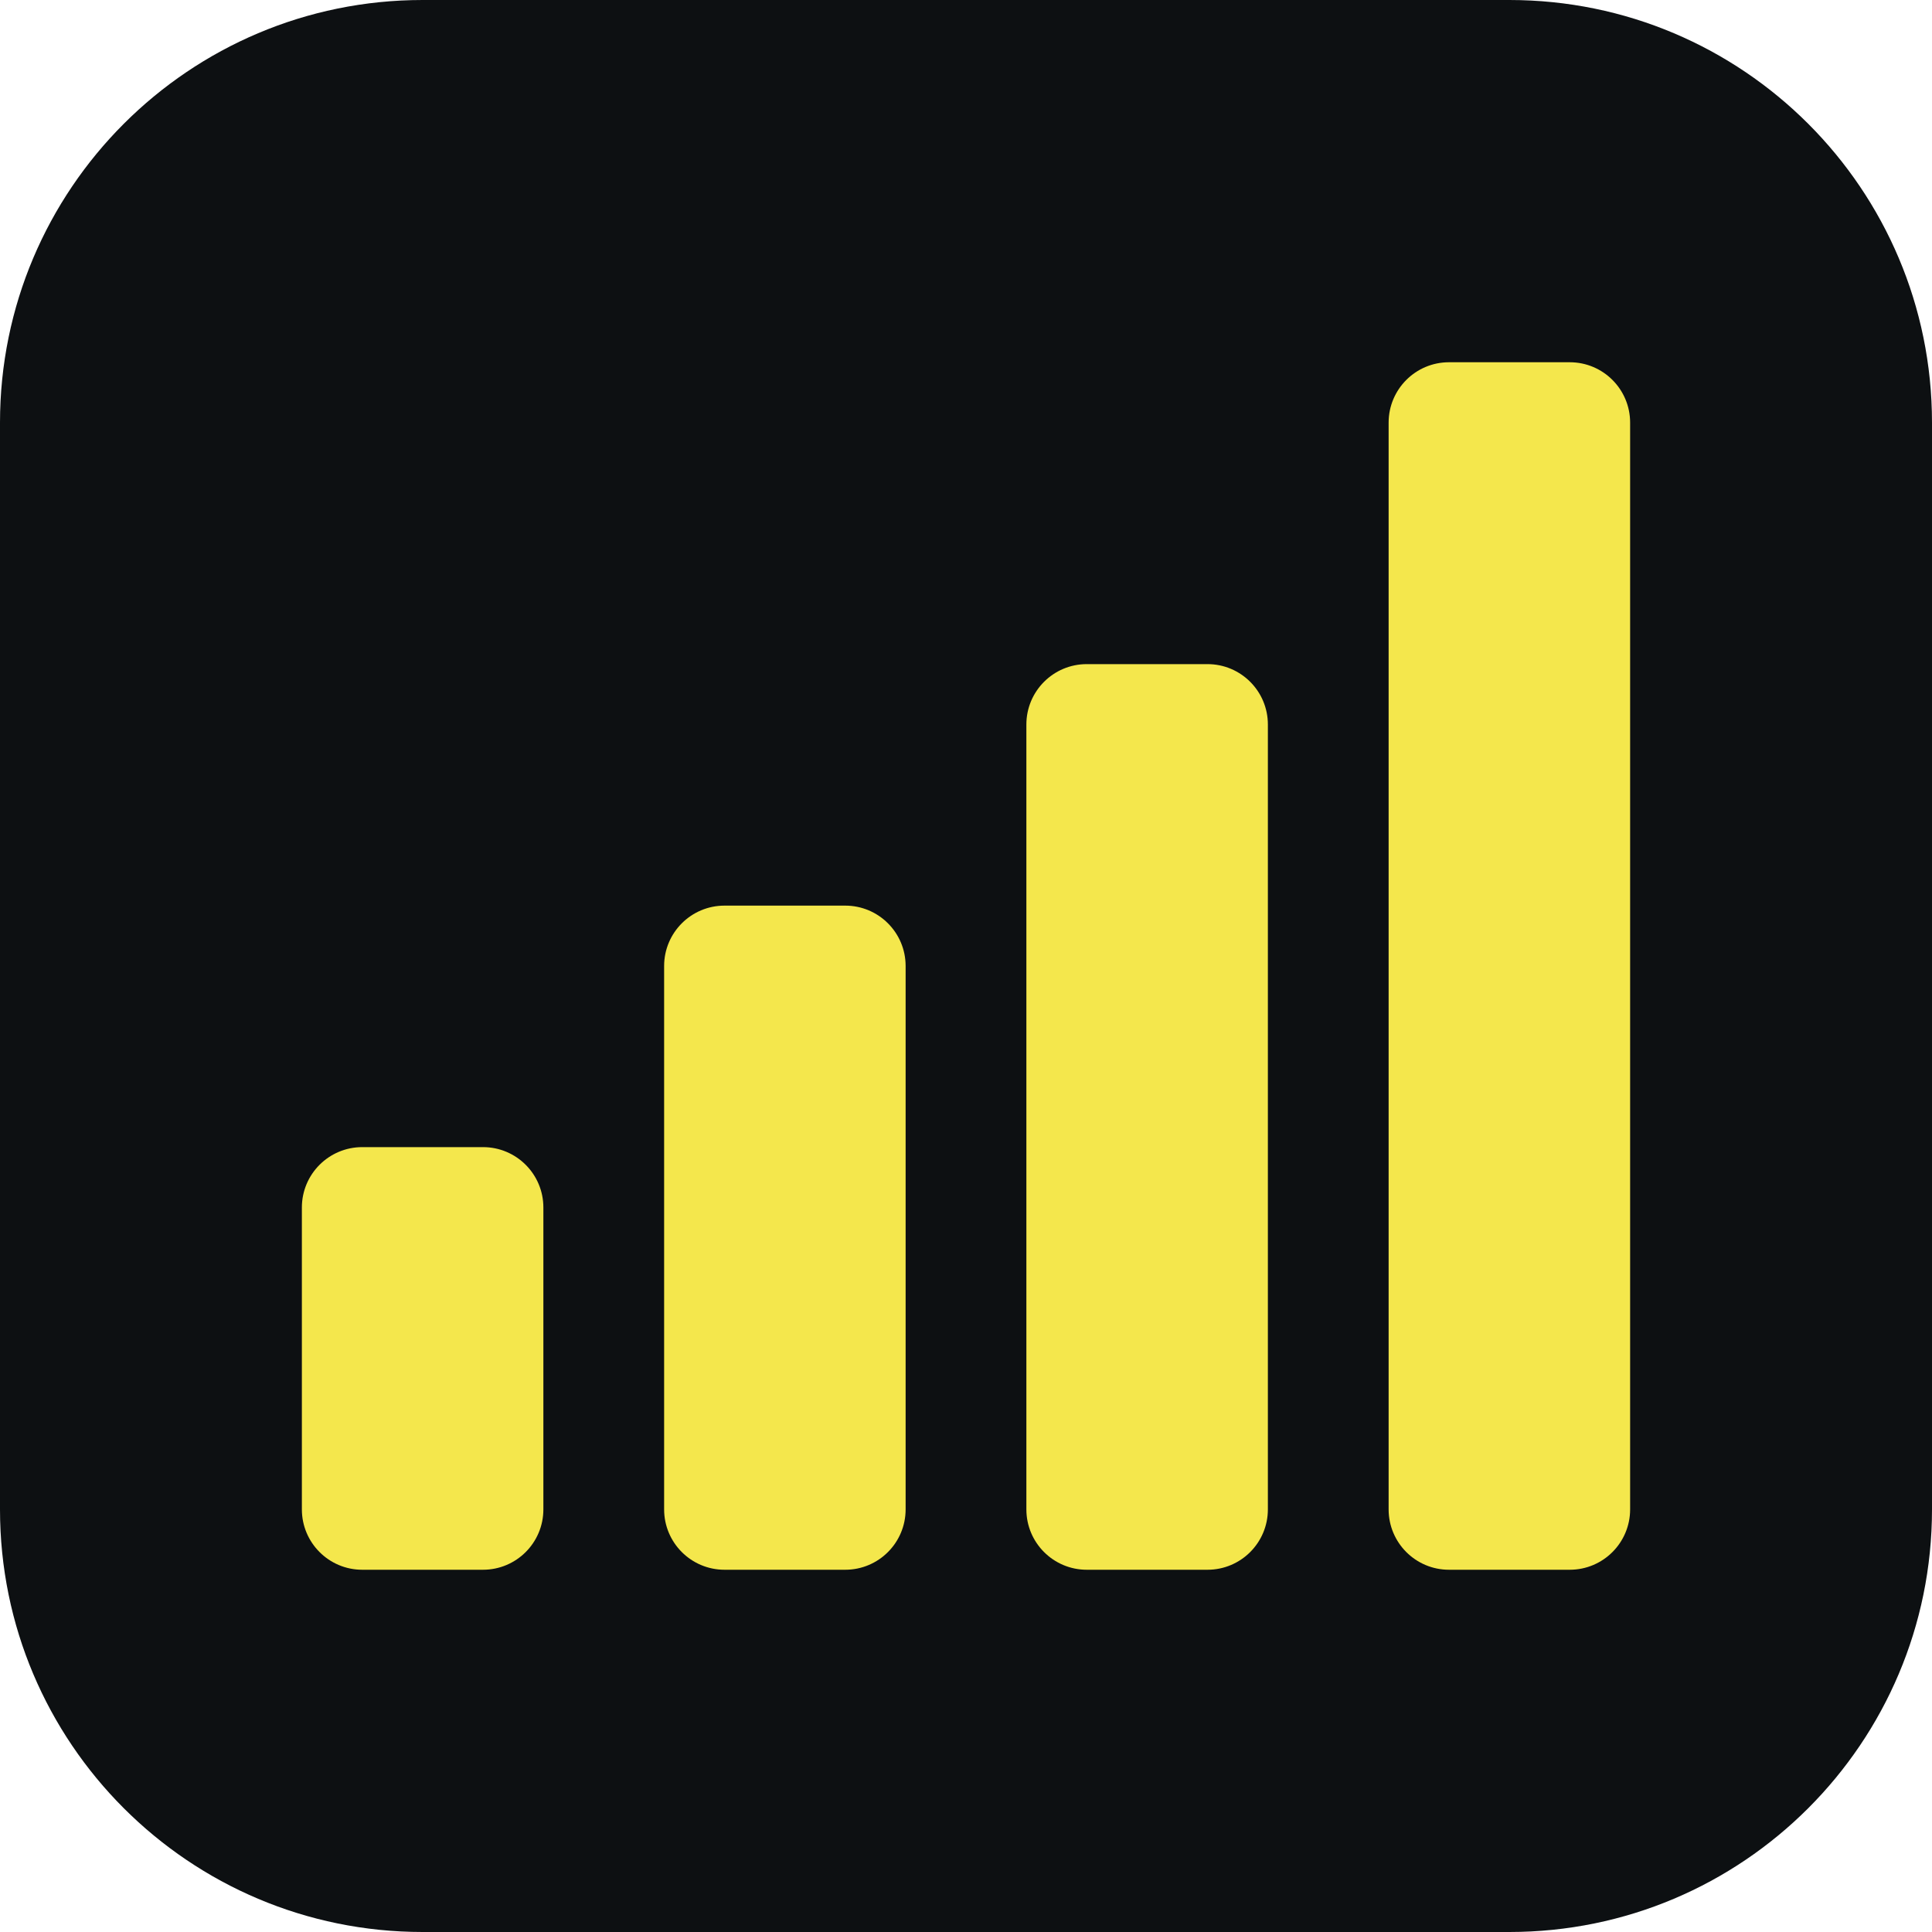
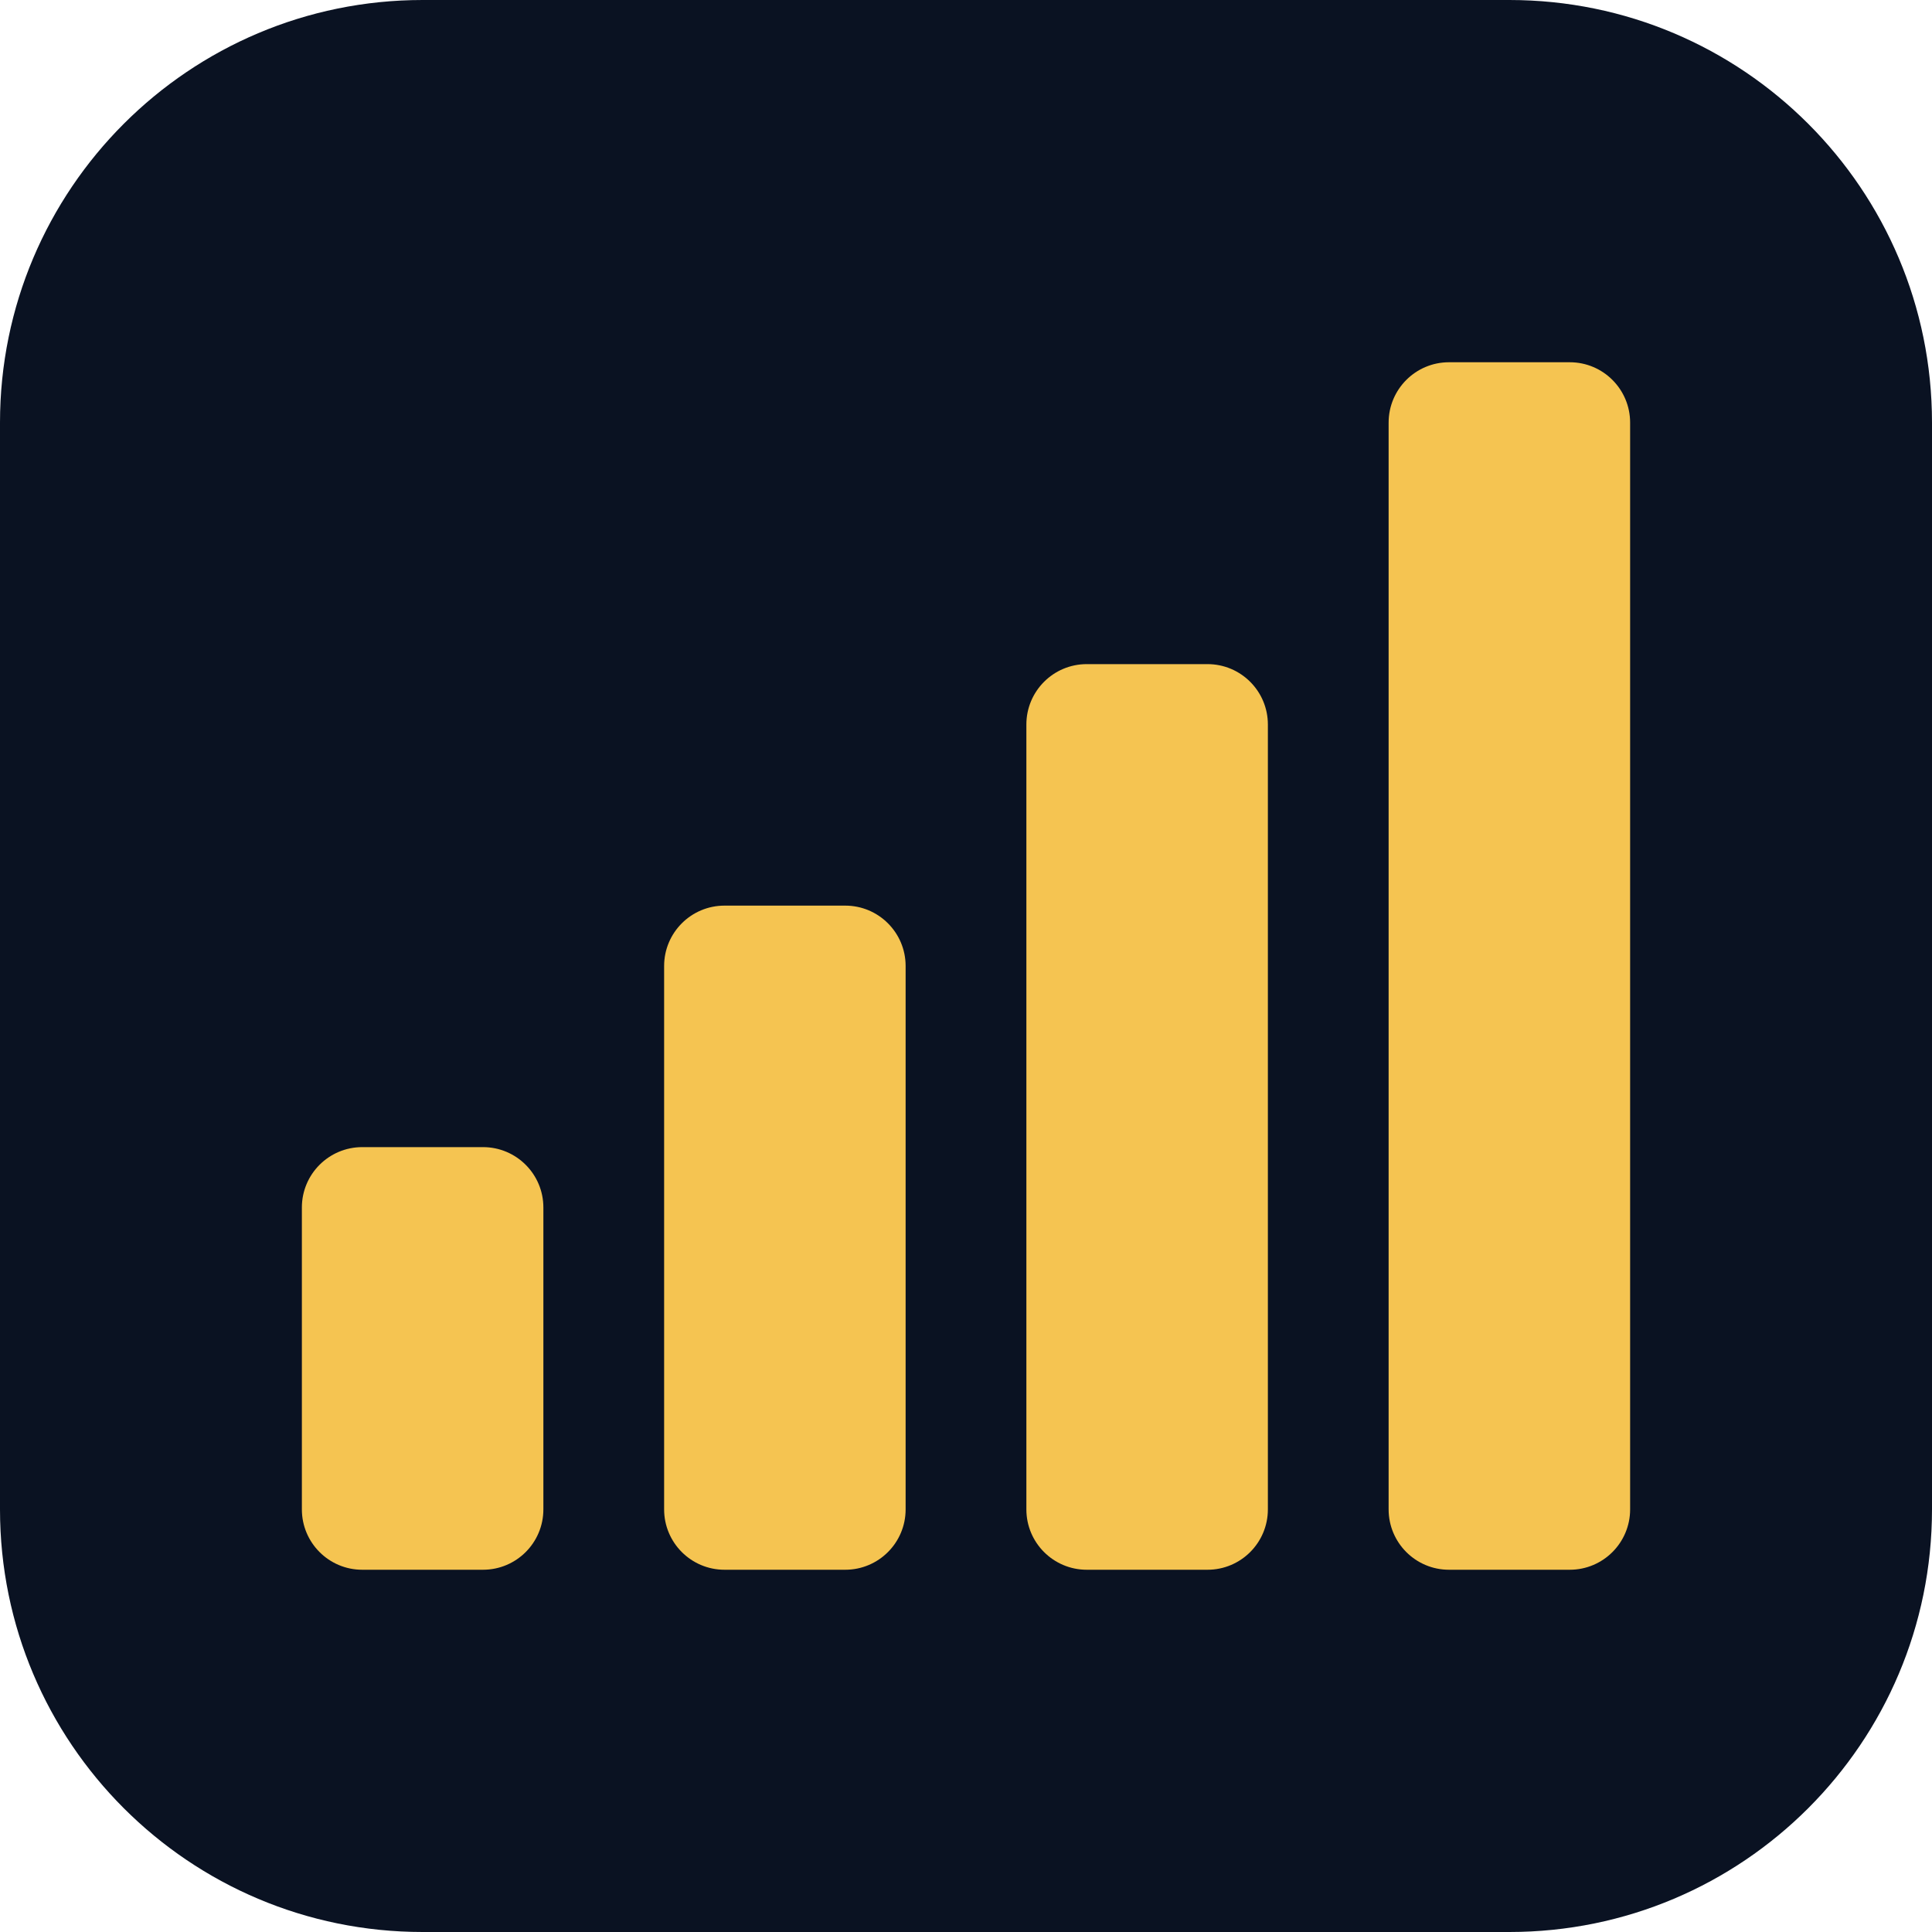
<svg xmlns="http://www.w3.org/2000/svg" viewBox="0 0 32 32" width="32" height="32">
-   <rect width="32" height="32" rx="7" fill="#0d1012" />
-   <g fill="#f4e74c">
+   <rect width="32" height="32" rx="7" fill="#0a1222" />
+   <g fill="#f5c451">
    <rect x="5" y="19" width="4" height="7" rx="1" />
    <rect x="11" y="15" width="4" height="11" rx="1" />
    <rect x="17" y="11" width="4" height="15" rx="1" />
    <rect x="23" y="6" width="4" height="20" rx="1" />
  </g>
</svg>
